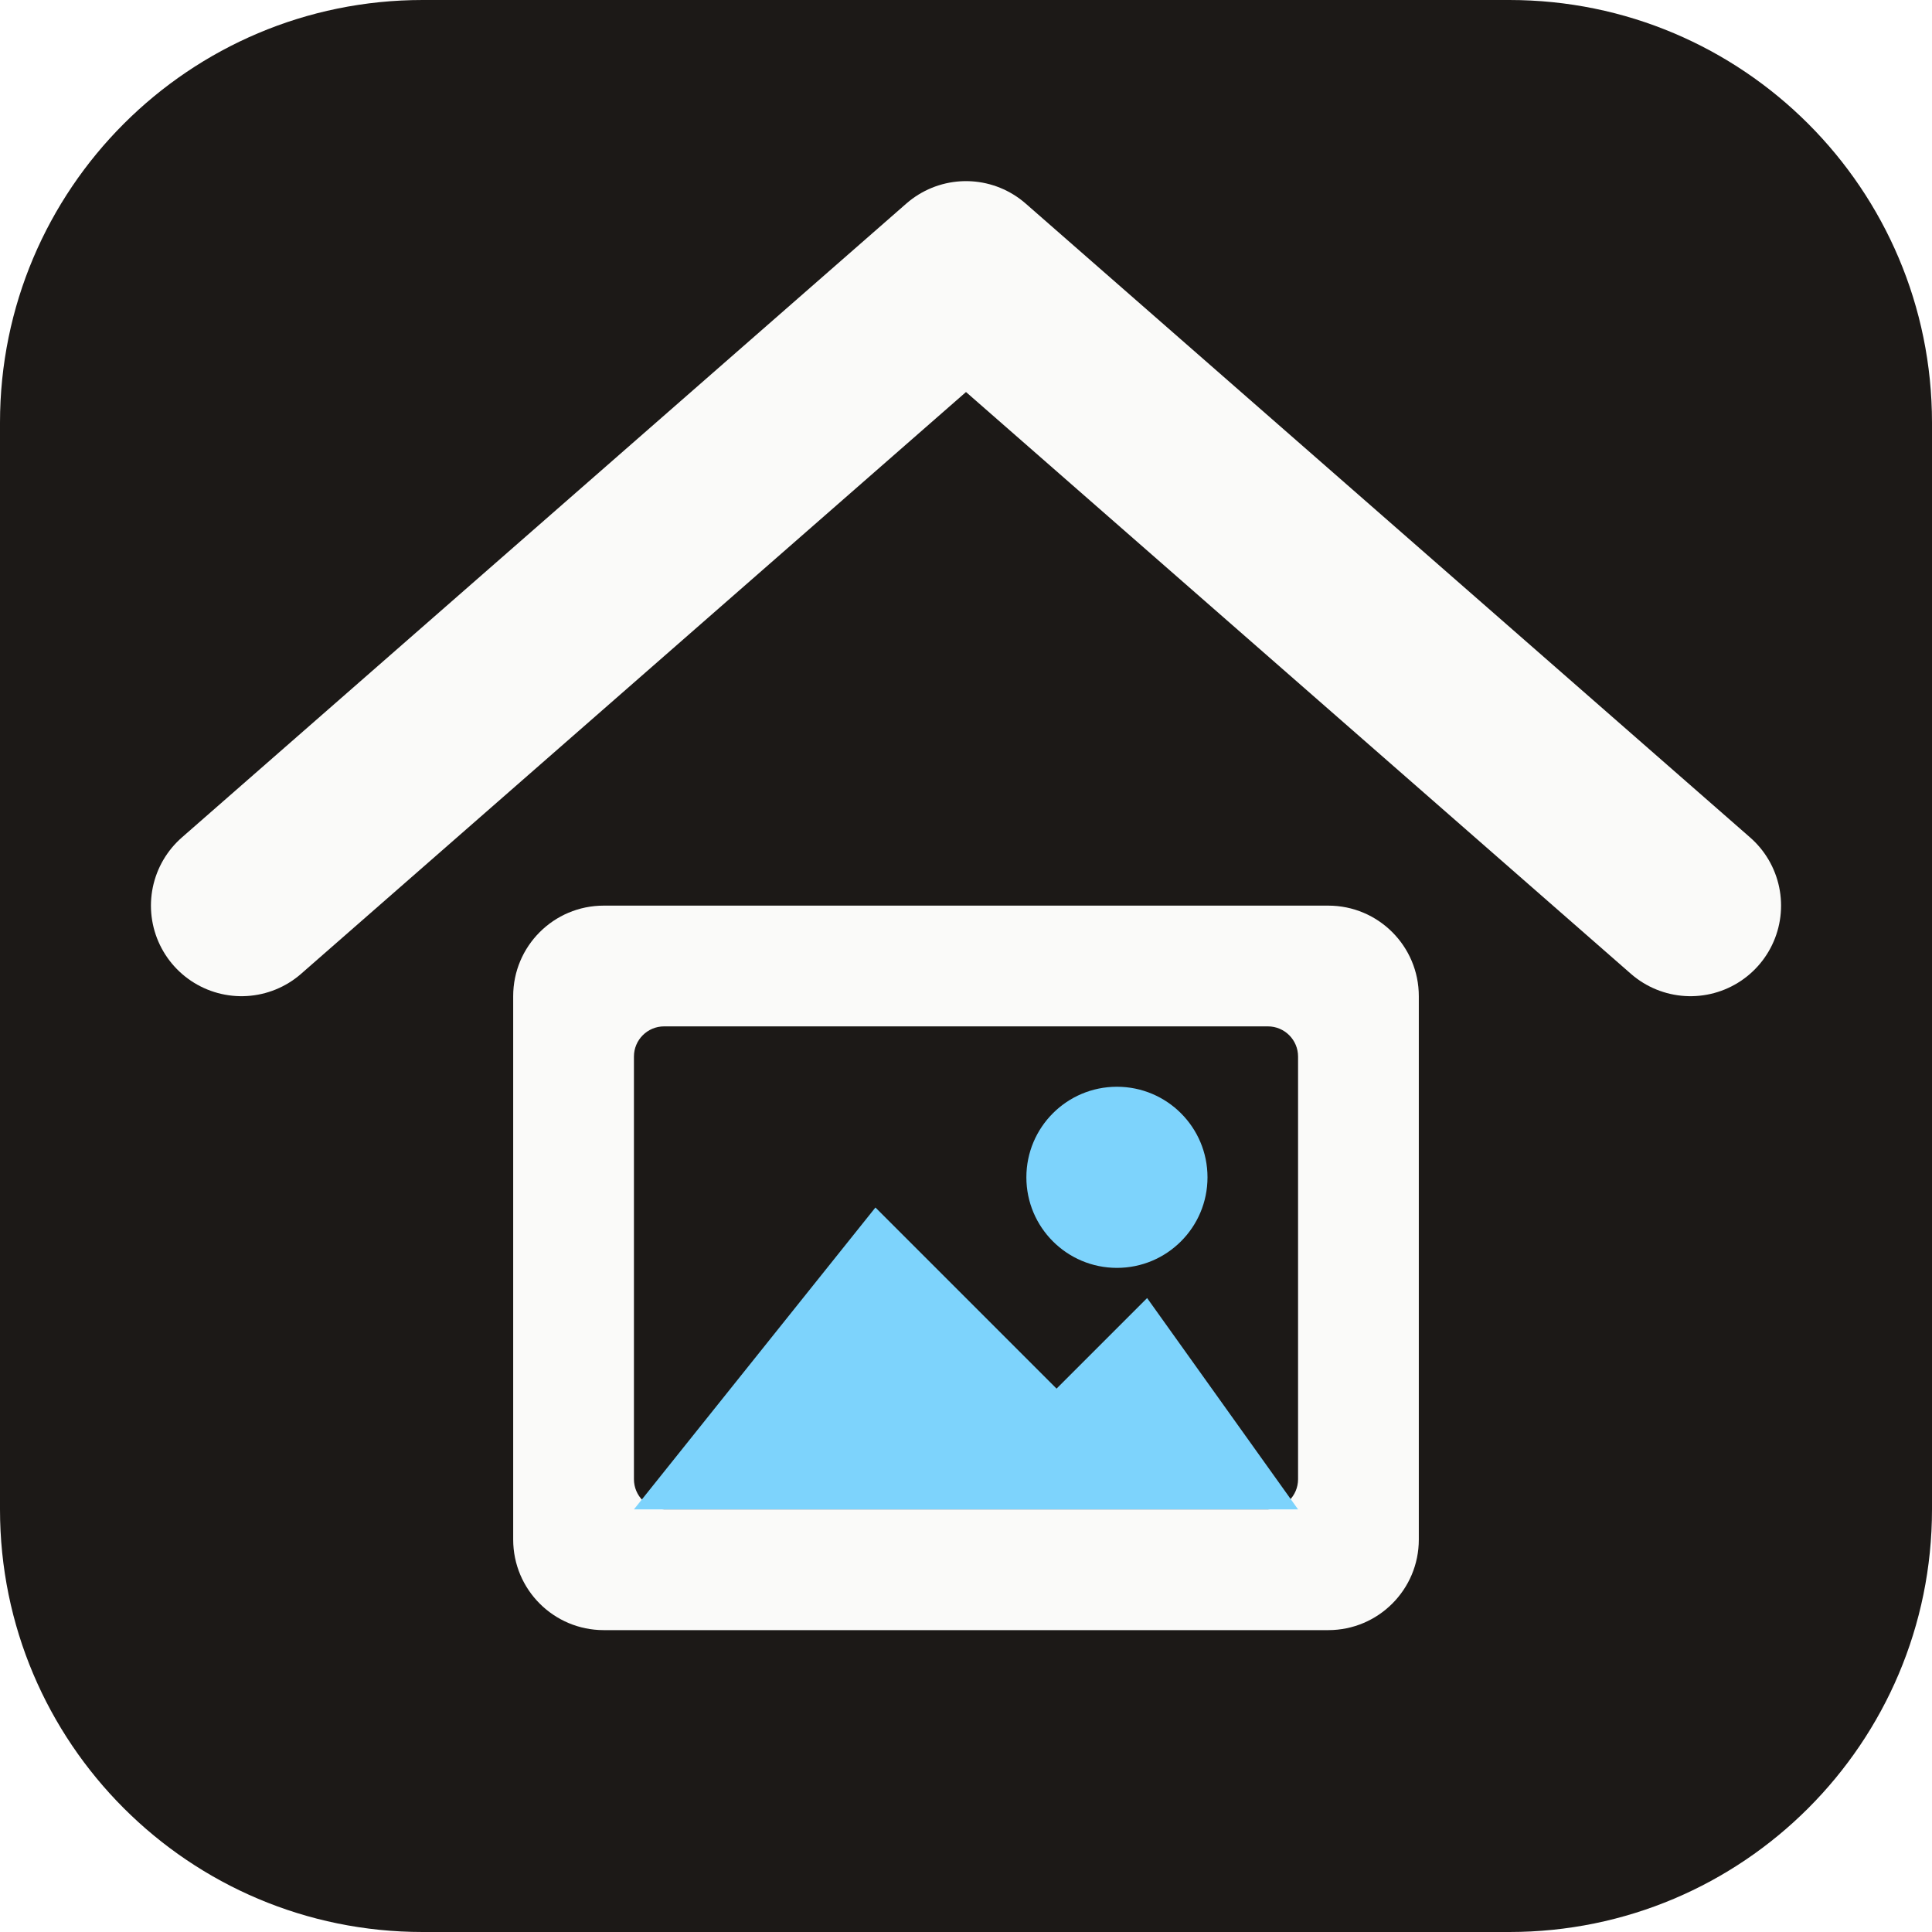
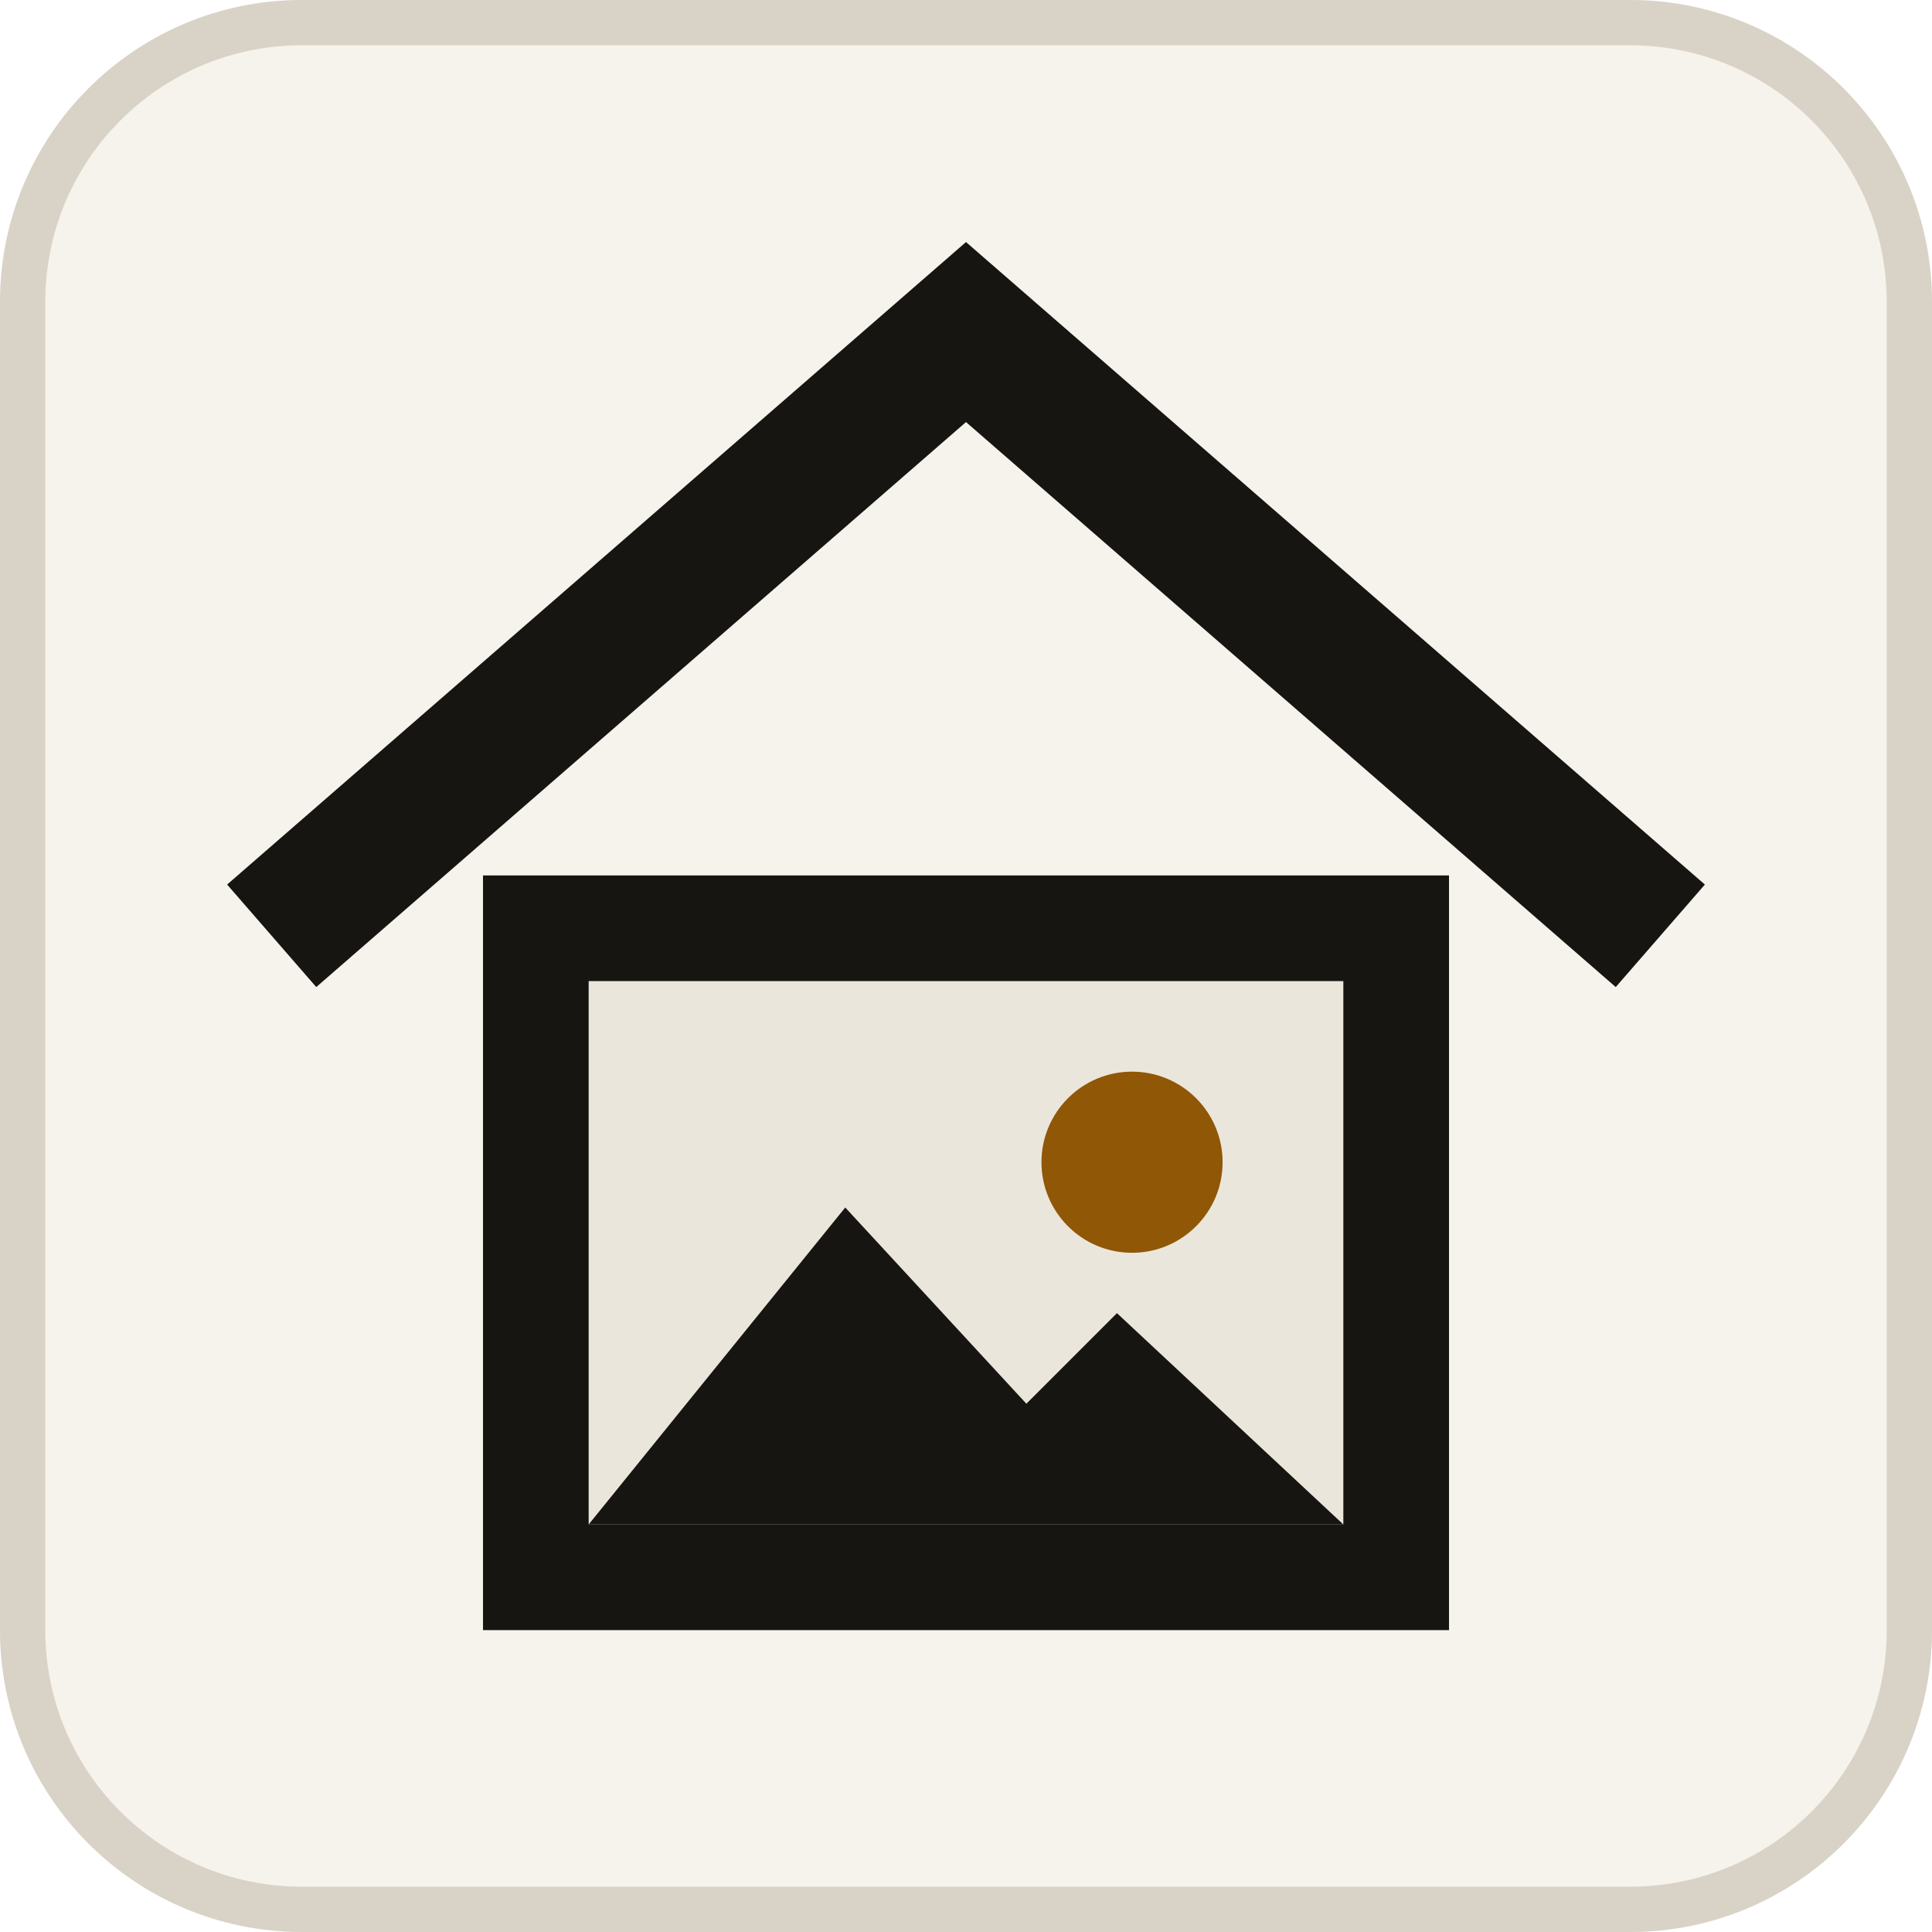
- <svg xmlns="http://www.w3.org/2000/svg" viewBox="0 0 16 16">
-   <rect width="16" height="16" rx="3.5" fill="#1c1917" />
-   <path d="M2 7.5L8 2.25L14 7.5" fill="none" stroke="#fafaf9" stroke-width="1.5" stroke-linecap="round" stroke-linejoin="round" />
-   <rect x="4.25" y="7.5" width="7.5" height="6" rx="0.75" fill="#fafaf9" />
-   <rect x="5.25" y="8.5" width="5.5" height="4" rx="0.25" fill="#1c1917" />
-   <circle cx="9.25" cy="9.75" r="0.75" fill="#7dd3fc" />
-   <path d="M5.25 12.5L7.25 10L8.75 11.5L9.5 10.75L10.75 12.5Z" fill="#7dd3fc" />
+ <svg xmlns="http://www.w3.org/2000/svg" viewBox="0 0 64 64" width="64" height="64">
+   <rect width="64" height="64" rx="10" fill="#f6f3ec" />
+   <rect x="0.75" y="0.75" width="62.5" height="62.5" rx="9.25" fill="none" stroke="#d9d3c7" stroke-width="1.5" />
+   <path d="M9 31L32 11L55 31" fill="none" stroke="#171512" stroke-width="4.5" />
+   <rect x="16" y="29" width="32" height="25" fill="#171512" />
+   <rect x="19.5" y="32.5" width="25" height="18" fill="#ebe6db" />
+   <circle cx="37.5" cy="38.5" r="3" fill="#8f5706" />
+   <path d="M19.5 50.5L28 40L34 46.5L37 43.5L44.5 50.5Z" fill="#171512" />
</svg>
